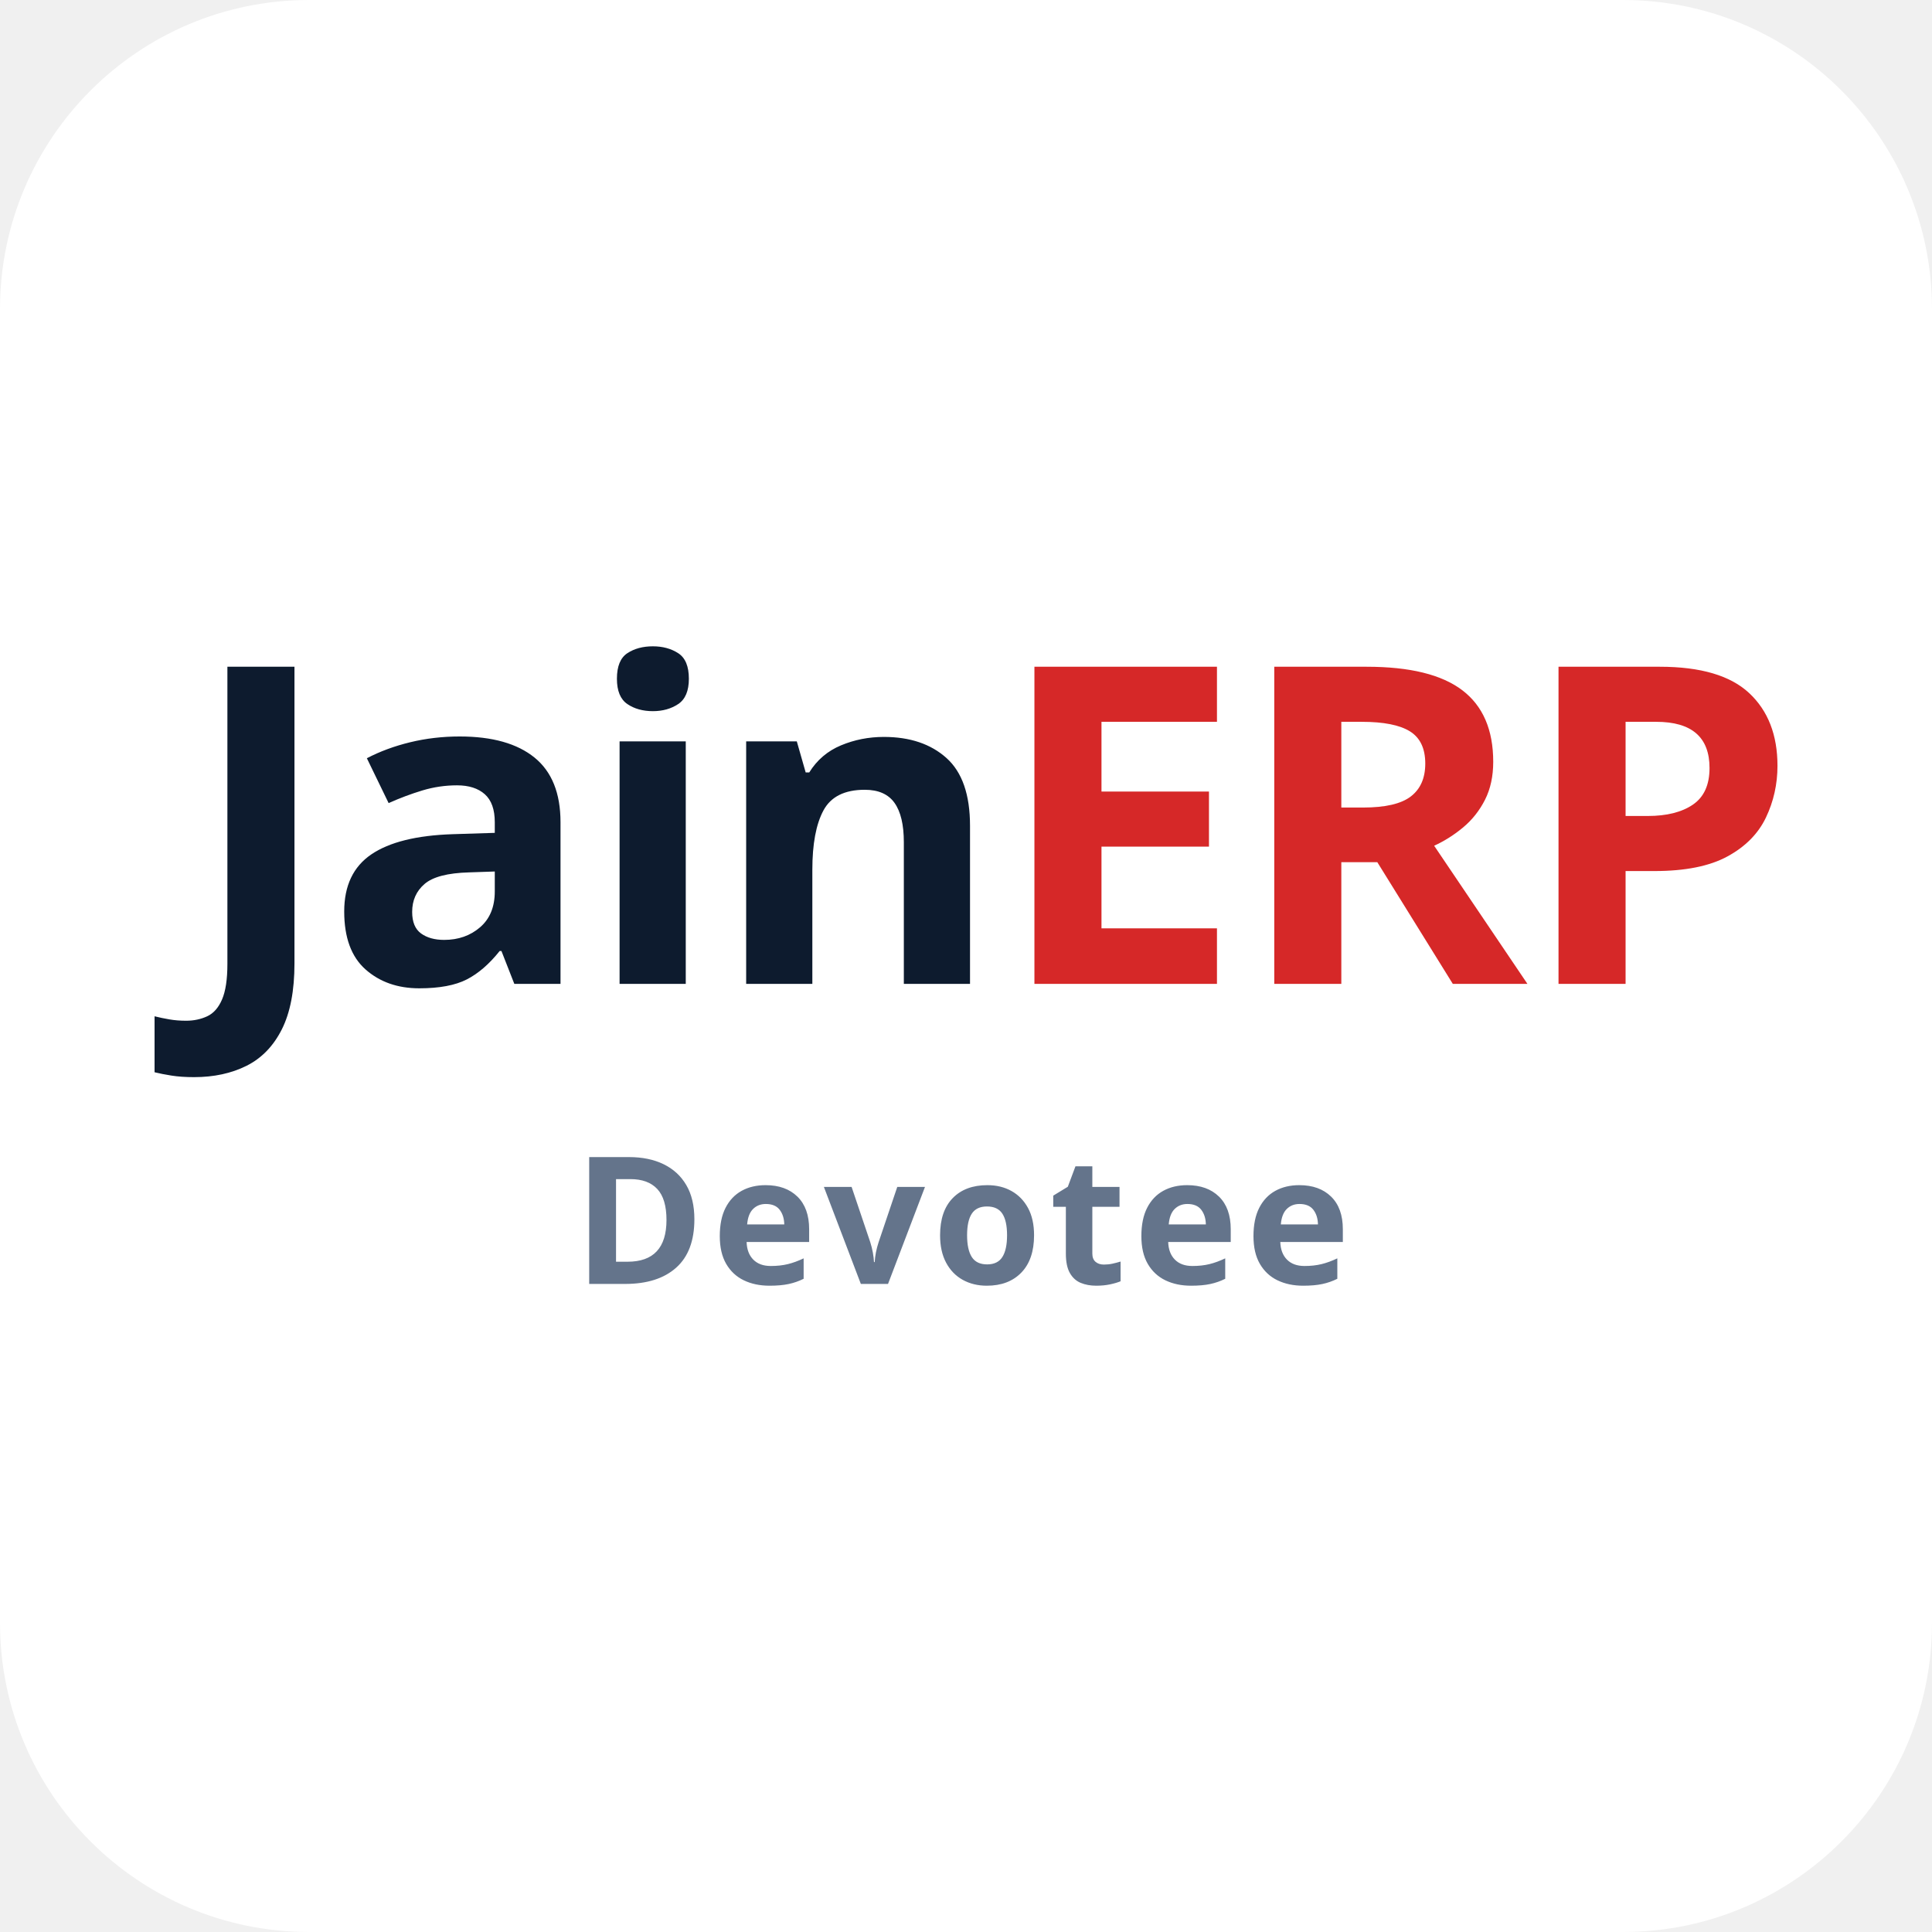
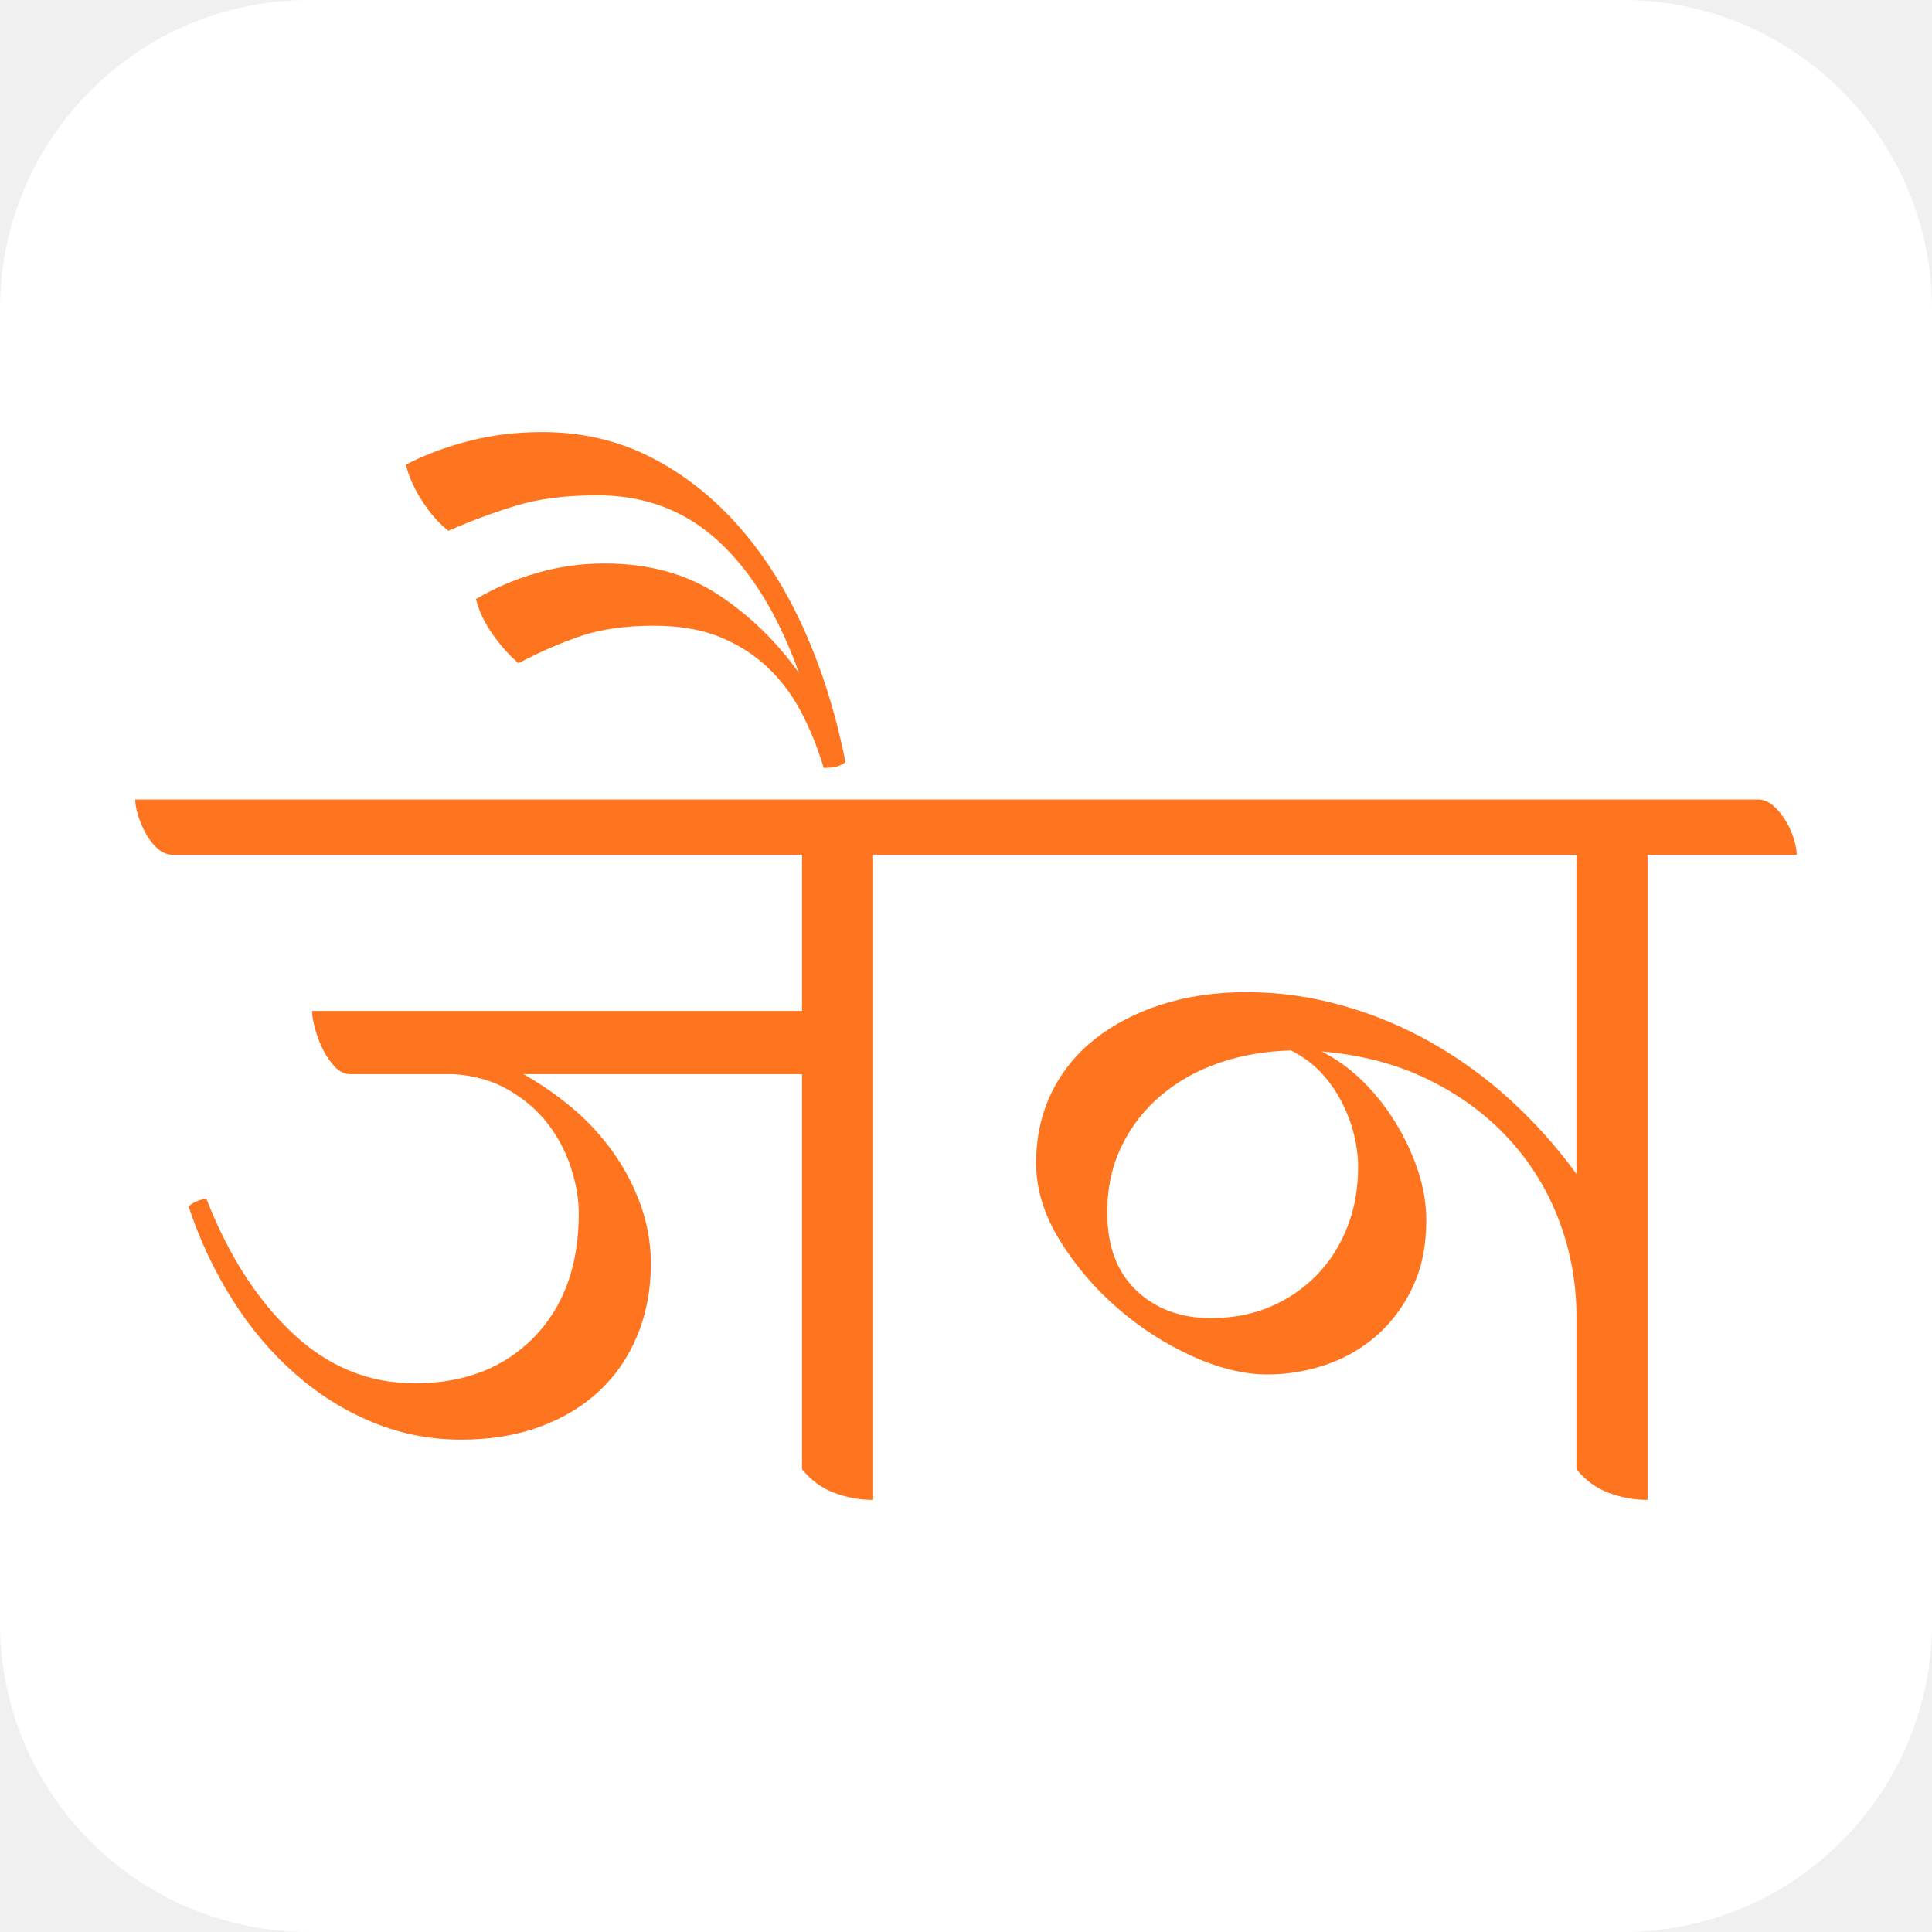
<svg xmlns="http://www.w3.org/2000/svg" viewBox="0 0 64 64" role="img" aria-label="JainERP">
  <rect width="64" height="64" rx="10.24" fill="#FFFFFF" />
-   <g transform="translate(5.12 21.41) scale(0.14713)">
-     <path fill="#0D1B2E" d="M8.9 97Q6 97 3.8 96.65Q1.6 96.3 0 95.9V83.3Q1.6 83.7 3.35 84Q5.1 84.3 7.1 84.3Q9.7 84.3 11.85 83.3Q14 82.3 15.2 79.5Q16.4 76.7 16.4 71.5V4.6H31.5V71.4Q31.5 80.6 28.65 86.25Q25.8 91.9 20.7 94.45Q15.6 97 8.9 97Z M68.7 20.3Q79.7 20.3 85.55 25.05Q91.4 29.8 91.4 39.6V76H81L78.1 68.6H77.7Q74.2 73 70.3 75Q66.4 77 59.6 77Q52.3 77 47.5 72.75Q42.7 68.5 42.7 59.7Q42.7 51 48.8 46.85Q54.9 42.7 67.1 42.3L76.6 42V39.6Q76.6 35.3 74.35 33.3Q72.1 31.3 68.1 31.3Q64.1 31.3 60.3 32.45Q56.5 33.6 52.7 35.3L47.8 25.2Q52.2 22.9 57.55 21.6Q62.9 20.3 68.7 20.3ZM70.8 50.9Q63.6 51.1 60.8 53.5Q58 55.9 58 59.8Q58 63.2 60 64.65Q62 66.1 65.2 66.1Q70 66.1 73.3 63.25Q76.6 60.4 76.6 55.2V50.7Z M112.2 0Q115.5 0 117.9 1.55Q120.3 3.1 120.3 7.3Q120.3 11.4 117.9 13Q115.5 14.6 112.2 14.6Q108.8 14.6 106.45 13Q104.1 11.4 104.1 7.3Q104.1 3.1 106.45 1.55Q108.8 0 112.2 0ZM119.6 21.4V76H104.7V21.4Z M164.2 20.4Q173 20.4 178.3 25.15Q183.6 29.9 183.6 40.4V76H168.7V44.1Q168.7 38.2 166.6 35.25Q164.5 32.3 159.9 32.3Q153.1 32.3 150.6 36.95Q148.1 41.6 148.1 50.3V76H133.2V21.4H144.6L146.6 28.4H147.4Q150 24.2 154.55 22.3Q159.1 20.4 164.2 20.4Z" />
-     <path fill="#D62828" d="M239.2 76H198.1V4.6H239.2V17H213.2V32.7H237.4V45.1H213.2V63.5H239.2Z M272.9 4.6Q287.5 4.6 294.45 9.9Q301.4 15.2 301.4 26Q301.4 30.9 299.55 34.55Q297.7 38.2 294.65 40.75Q291.6 43.3 288.1 44.9L309.1 76H292.3L275.3 48.6H267.2V76H252.1V4.6ZM271.8 17H267.2V36.3H272.1Q279.6 36.3 282.85 33.8Q286.1 31.3 286.1 26.4Q286.1 21.3 282.65 19.15Q279.2 17 271.8 17Z M338.9 4.6Q352.7 4.6 359.05 10.55Q365.4 16.5 365.4 26.9Q365.4 33.1 362.8 38.55Q360.2 44 354.15 47.3Q348.1 50.6 337.7 50.6H331.2V76H316.1V4.6ZM338.1 17H331.2V38.2H336.2Q342.6 38.2 346.35 35.65Q350.1 33.1 350.1 27.4Q350.1 17 338.1 17Z" />
-     <path fill="#64748B" d="M121.54 129Q121.54 136.24 117.44 139.9Q113.34 143.56 105.94 143.56H97.86V115H106.82Q111.3 115 114.6 116.6Q117.9 118.2 119.72 121.3Q121.54 124.4 121.54 129ZM115.26 129.16Q115.26 124.4 113.18 122.18Q111.1 119.96 107.14 119.96H103.9V138.56H106.5Q115.26 138.56 115.26 129.16Z M137.58 121.32Q142.1 121.32 144.74 123.9Q147.38 126.48 147.38 131.24V134.12H133.3Q133.38 136.64 134.8 138.08Q136.22 139.52 138.74 139.52Q140.86 139.52 142.58 139.1Q144.3 138.68 146.14 137.8V142.4Q144.54 143.2 142.76 143.58Q140.98 143.96 138.46 143.96Q135.18 143.96 132.66 142.74Q130.14 141.52 128.7 139.04Q127.26 136.56 127.26 132.8Q127.26 128.96 128.56 126.42Q129.86 123.88 132.18 122.6Q134.5 121.32 137.58 121.32ZM137.62 125.56Q135.9 125.56 134.76 126.68Q133.62 127.8 133.42 130.16H141.78Q141.74 128.16 140.74 126.86Q139.74 125.56 137.62 125.56Z M159.02 143.56 150.7 121.72H156.94L161.14 134.16Q161.5 135.28 161.72 136.48Q161.94 137.68 161.98 138.64H162.14Q162.26 136.48 163.02 134.16L167.22 121.72H173.46L165.14 143.56Z M198.02 132.6Q198.02 138.04 195.16 141Q192.3 143.96 187.38 143.96Q184.34 143.96 181.96 142.64Q179.58 141.32 178.22 138.78Q176.86 136.24 176.86 132.6Q176.86 127.16 179.7 124.24Q182.54 121.32 187.5 121.32Q190.58 121.32 192.94 122.64Q195.3 123.96 196.66 126.46Q198.02 128.96 198.02 132.6ZM182.94 132.6Q182.94 135.84 184 137.5Q185.06 139.16 187.46 139.16Q189.82 139.16 190.88 137.5Q191.94 135.84 191.94 132.6Q191.94 129.36 190.88 127.74Q189.82 126.12 187.42 126.12Q185.06 126.12 184 127.74Q182.94 129.36 182.94 132.6Z M213.74 139.2Q214.74 139.2 215.66 139Q216.58 138.8 217.5 138.52V142.96Q216.54 143.36 215.12 143.66Q213.7 143.96 212.02 143.96Q210.06 143.96 208.52 143.32Q206.98 142.68 206.08 141.1Q205.18 139.52 205.18 136.72V126.2H202.34V123.68L205.62 121.68L207.34 117.08H211.14V121.72H217.26V126.2H211.14V136.72Q211.14 137.96 211.86 138.58Q212.58 139.2 213.74 139.2Z M232.5 121.32Q237.02 121.32 239.66 123.9Q242.3 126.48 242.3 131.24V134.12H228.22Q228.3 136.64 229.72 138.08Q231.14 139.52 233.66 139.52Q235.78 139.52 237.5 139.1Q239.22 138.68 241.06 137.8V142.4Q239.46 143.2 237.68 143.58Q235.9 143.96 233.38 143.96Q230.1 143.96 227.58 142.74Q225.06 141.52 223.62 139.04Q222.18 136.56 222.18 132.8Q222.18 128.96 223.48 126.42Q224.78 123.88 227.1 122.6Q229.42 121.32 232.5 121.32ZM232.54 125.56Q230.82 125.56 229.68 126.68Q228.54 127.8 228.34 130.16H236.7Q236.66 128.16 235.66 126.86Q234.66 125.56 232.54 125.56Z M257.74 121.32Q262.26 121.32 264.9 123.9Q267.54 126.48 267.54 131.24V134.12H253.46Q253.54 136.64 254.96 138.08Q256.38 139.52 258.9 139.52Q261.02 139.52 262.74 139.1Q264.46 138.68 266.3 137.8V142.4Q264.7 143.2 262.92 143.58Q261.14 143.96 258.62 143.96Q255.34 143.96 252.82 142.74Q250.3 141.52 248.86 139.04Q247.42 136.56 247.42 132.8Q247.42 128.96 248.72 126.42Q250.02 123.88 252.34 122.6Q254.66 121.32 257.74 121.32ZM257.78 125.56Q256.06 125.56 254.92 126.68Q253.78 127.8 253.58 130.16H261.94Q261.9 128.16 260.9 126.86Q259.9 125.56 257.78 125.56Z" />
+   <g transform="translate(4.480 14.313) scale(0.12911)">
+     <path fill="#ff751f" d="M113.8 200.48Q113.8 194.9 111.77 188.69Q109.74 182.48 105.81 177.41Q101.89 172.34 95.8 168.8Q89.72 165.25 81.61 164.74H55.25Q52.97 164.74 51.2 162.84Q49.42 160.94 48.15 158.4Q46.89 155.87 46.13 153.08Q45.37 150.29 45.37 148.52H171.08V108.48H9.88Q7.6 108.48 5.83 106.95Q4.06 105.43 2.79 103.15Q1.52 100.87 0.76 98.46Q0 96.06 0 94.28H217.71Q219.99 94.28 221.77 95.8Q223.54 97.32 224.81 99.6Q226.07 101.89 226.84 104.29Q227.6 106.7 227.6 108.48H189.33V273.98Q184.26 273.98 179.44 272.2Q174.63 270.43 171.08 266.12V164.74H99.6Q105.94 168.29 111.9 173.23Q117.85 178.17 122.42 184.51Q126.98 190.85 129.64 198.2Q132.3 205.55 132.3 213.4Q132.3 223.29 128.88 231.65Q125.46 240.01 119.12 245.97Q112.78 251.93 103.79 255.22Q94.79 258.52 83.64 258.52Q71.73 258.52 60.95 254.08Q50.18 249.65 41.06 241.66Q31.93 233.68 24.96 222.65Q17.99 211.63 13.69 198.7Q15.21 197.18 18.25 196.68Q26.61 218.22 40.3 231.14Q53.98 244.07 71.73 244.07Q90.73 244.07 102.27 232.28Q113.8 220.5 113.8 200.48Z M133.05 49.68Q121.9 49.68 113.92 52.46Q105.94 55.25 98.33 59.31Q94.53 56.01 91.49 51.58Q88.45 47.14 87.43 42.83Q94.78 38.52 103.15 36.12Q111.51 33.71 120.38 33.71Q137.36 33.71 149.53 41.69Q161.69 49.68 170.31 61.84Q162.45 39.79 149.66 28.01Q136.86 16.22 118.61 16.22Q106.44 16.22 97.7 18.88Q88.95 21.54 80.34 25.34Q76.54 22.3 73.49 17.49Q70.45 12.67 69.44 8.36Q76.79 4.56 85.66 2.28Q94.53 0 104.41 0Q119.62 0 132.29 6.46Q144.97 12.93 154.98 24.33Q164.99 35.74 171.83 51.2Q178.67 66.66 182.22 84.65Q180.7 86.17 176.65 86.17Q174.37 78.57 170.94 71.98Q167.52 65.39 162.33 60.45Q157.13 55.5 150.04 52.59Q142.94 49.68 133.05 49.68Z M369.77 226.84Q369.77 214.16 365.34 202.38Q360.9 190.59 352.41 181.34Q343.92 172.09 331.76 166.13Q319.59 160.18 304.38 158.91Q309.96 161.7 314.78 166.39Q319.59 171.08 323.27 177.03Q326.94 182.99 329.1 189.45Q331.25 195.91 331.25 202.25Q331.25 211.88 327.83 219.23Q324.41 226.58 318.7 231.65Q313 236.72 305.65 239.25Q298.3 241.79 290.45 241.79Q281.57 241.79 271.18 237.1Q260.79 232.41 251.92 224.68Q243.05 216.95 237.09 207.19Q231.14 197.44 231.14 187.55Q231.14 177.67 235.07 169.56Q239 161.45 246.22 155.74Q253.44 150.04 263.33 146.87Q273.21 143.7 285.12 143.7Q297.54 143.7 309.71 147.13Q321.87 150.55 332.77 156.76Q343.67 162.97 353.05 171.58Q362.42 180.2 369.77 190.34V108.48H219.99Q217.71 108.48 215.93 106.95Q214.16 105.43 212.89 103.15Q211.62 100.87 210.99 98.46Q210.36 96.06 210.36 94.28H416.41Q418.44 94.28 420.21 95.8Q421.98 97.32 423.38 99.6Q424.77 101.89 425.53 104.29Q426.29 106.7 426.29 108.48H388.02V273.98Q382.95 273.98 378.14 272.2Q373.32 270.43 369.77 266.12ZM313.76 188.56Q313.76 184.76 312.75 180.45Q311.73 176.15 309.58 171.96Q307.43 167.78 304.26 164.36Q301.09 160.94 296.53 158.66Q286.64 158.91 278.15 161.83Q269.66 164.74 263.2 170.19Q256.74 175.64 253.06 183.24Q249.39 190.85 249.39 200.22Q249.39 213.15 256.86 220.25Q264.34 227.34 276 227.34Q284.36 227.34 291.21 224.43Q298.05 221.51 303.12 216.32Q308.19 211.12 310.97 204.03Q313.76 196.93 313.76 188.56Z" />
  </g>
</svg>
